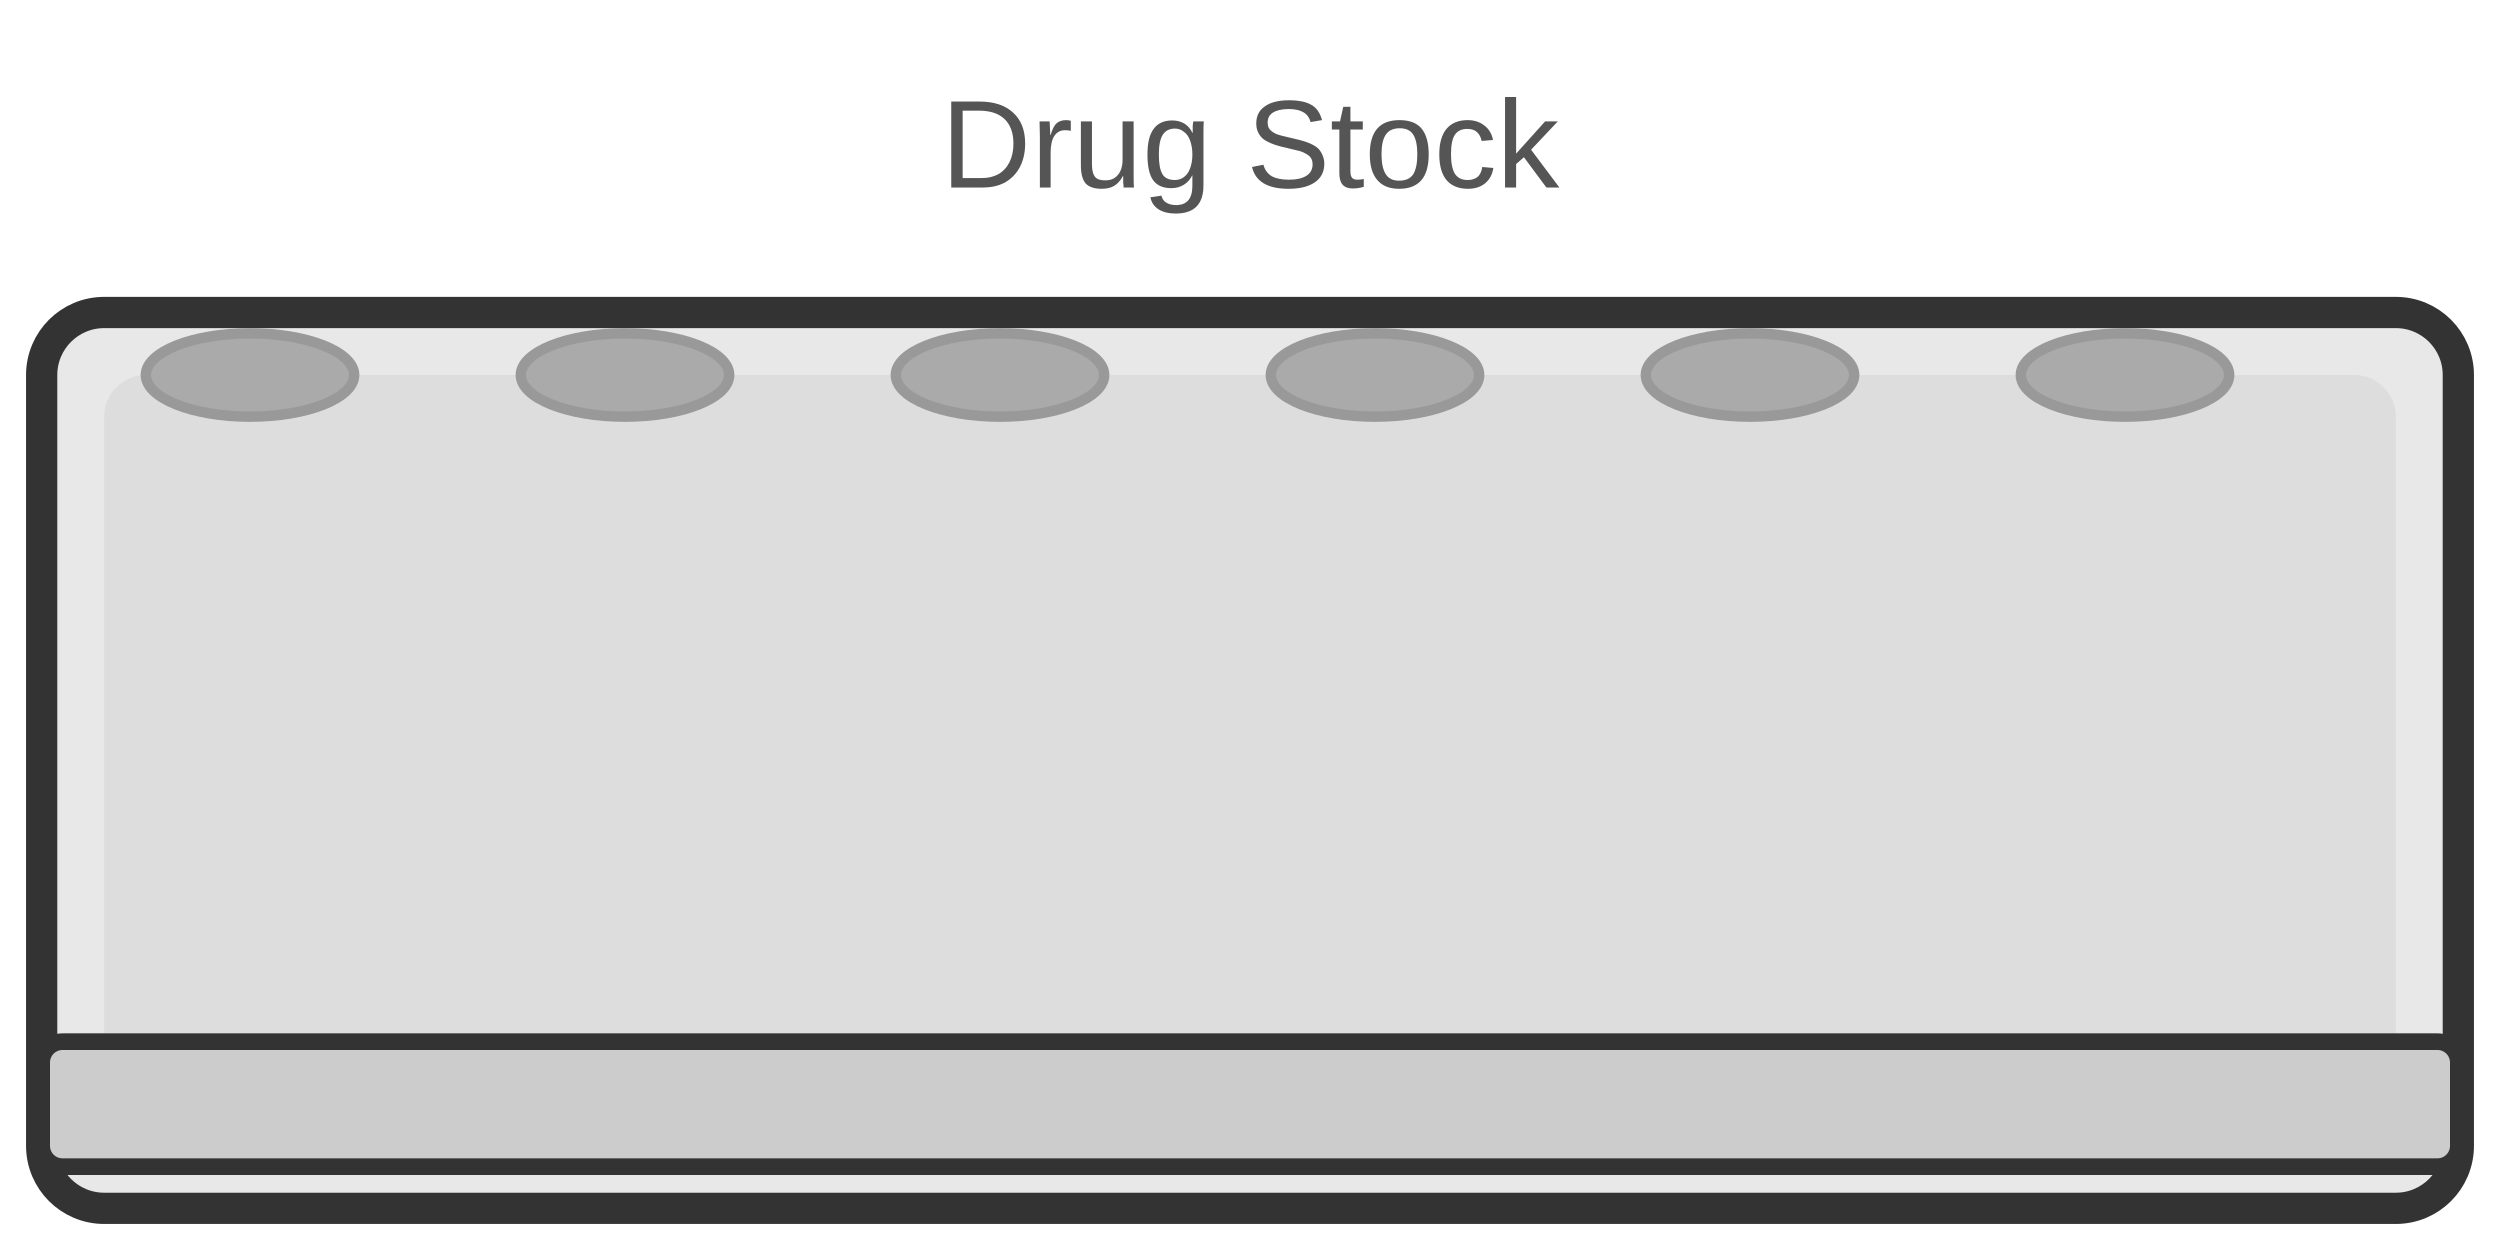
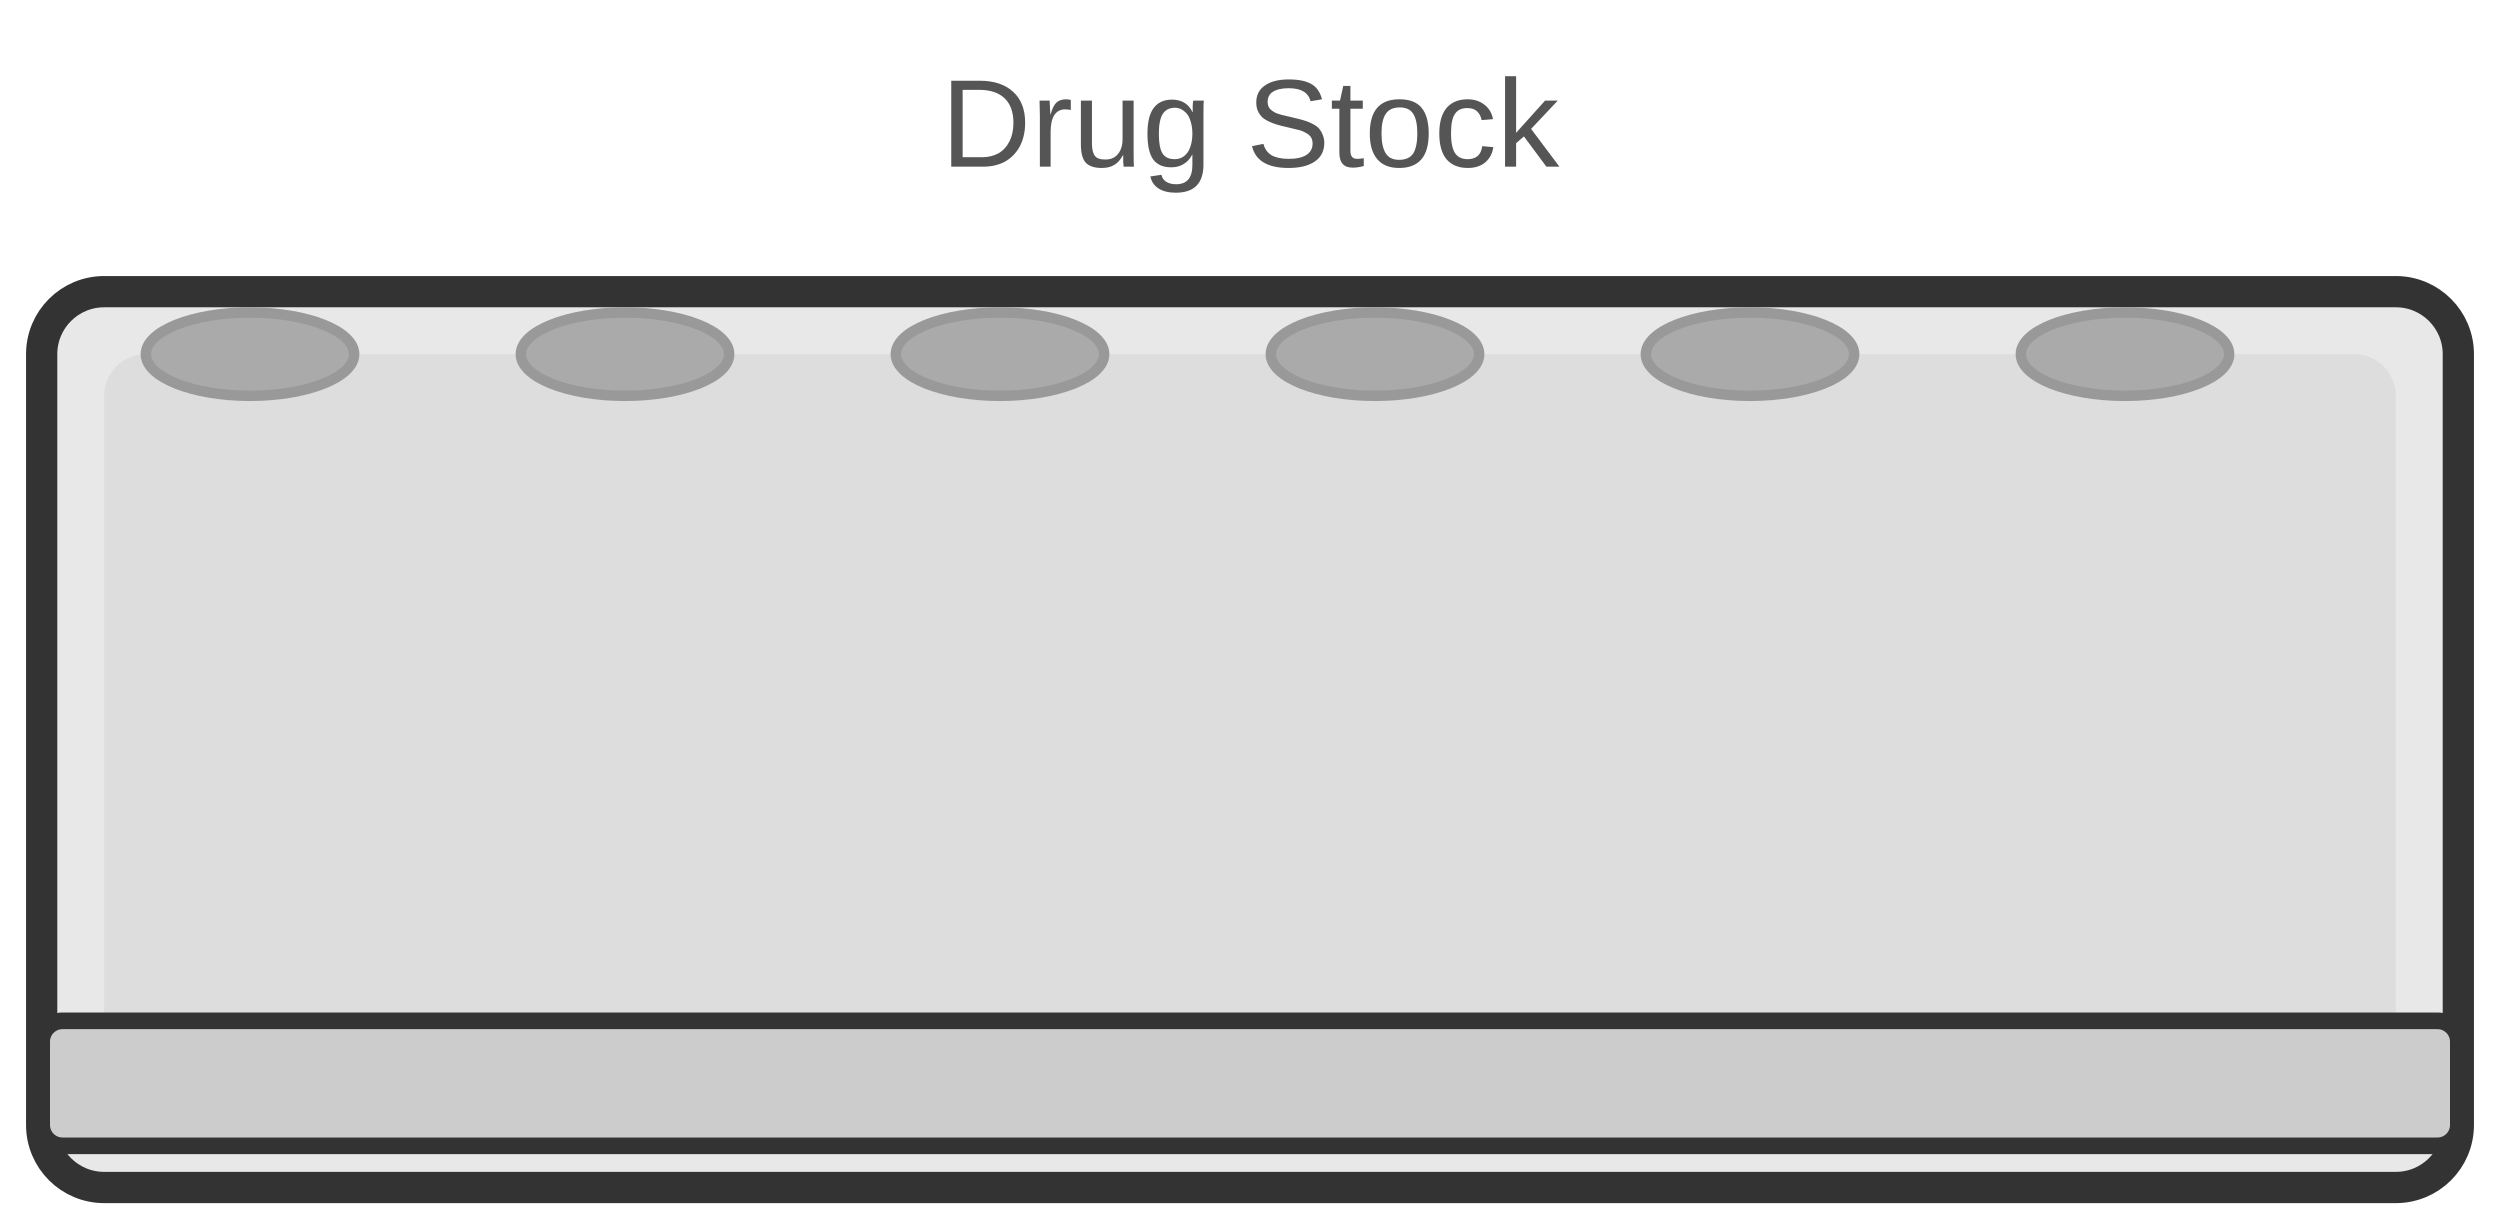
- <svg xmlns="http://www.w3.org/2000/svg" id="drug_vial_rack" viewBox="0 0 120 60">
+ <svg xmlns="http://www.w3.org/2000/svg" id="drug_vial_rack" viewBox="0 0 120 59">
  <g id="body">
-     <rect x="2" y="15" width="116" height="43" rx="3" fill="#e8e8e8" stroke="#333333" stroke-width="1.5" />
-     <rect x="5" y="18" width="110" height="37" rx="2" fill="#dddddd" stroke="none" />
-     <rect x="2" y="50" width="116" height="6" rx="1" fill="#cccccc" stroke="#333333" stroke-width="0.8" />
-     <ellipse cx="12" cy="18" rx="5" ry="2" fill="#aaaaaa" stroke="#999999" stroke-width="0.5" />
-     <ellipse cx="30" cy="18" rx="5" ry="2" fill="#aaaaaa" stroke="#999999" stroke-width="0.5" />
-     <ellipse cx="48" cy="18" rx="5" ry="2" fill="#aaaaaa" stroke="#999999" stroke-width="0.5" />
-     <ellipse cx="66" cy="18" rx="5" ry="2" fill="#aaaaaa" stroke="#999999" stroke-width="0.5" />
-     <ellipse cx="84" cy="18" rx="5" ry="2" fill="#aaaaaa" stroke="#999999" stroke-width="0.5" />
-     <ellipse cx="102" cy="18" rx="5" ry="2" fill="#aaaaaa" stroke="#999999" stroke-width="0.5" />
-     <text x="60" y="9" font-family="Arial,sans-serif" font-size="6" fill="#555555" text-anchor="middle">Drug Stock</text>
+     <rect x="2" y="14" width="116" height="43" rx="3" fill="#e8e8e8" stroke="#333333" stroke-width="1.5" />
+     <rect x="5" y="17" width="110" height="37" rx="2" fill="#dddddd" stroke="none" />
+     <rect x="2" y="49" width="116" height="6" rx="1" fill="#cccccc" stroke="#333333" stroke-width="0.8" />
+     <ellipse cx="12" cy="17" rx="5" ry="2" fill="#aaaaaa" stroke="#999999" stroke-width="0.5" />
+     <ellipse cx="30" cy="17" rx="5" ry="2" fill="#aaaaaa" stroke="#999999" stroke-width="0.5" />
+     <ellipse cx="48" cy="17" rx="5" ry="2" fill="#aaaaaa" stroke="#999999" stroke-width="0.5" />
+     <ellipse cx="66" cy="17" rx="5" ry="2" fill="#aaaaaa" stroke="#999999" stroke-width="0.5" />
+     <ellipse cx="84" cy="17" rx="5" ry="2" fill="#aaaaaa" stroke="#999999" stroke-width="0.5" />
+     <ellipse cx="102" cy="17" rx="5" ry="2" fill="#aaaaaa" stroke="#999999" stroke-width="0.5" />
+     <text x="60" y="8" font-family="Arial,sans-serif" font-size="6" fill="#555555" text-anchor="middle">Drug Stock</text>
  </g>
  <g id="overlay_root" />
-   <rect id="anchor_highlight" x="0" y="0" width="120" height="60" fill="none" stroke="none" display="none" />
-   <rect id="anchor_error" x="104" y="1" width="14" height="14" fill="none" stroke="none" display="none" />
+   <rect id="anchor_highlight" x="0" y="-1" width="120" height="60" fill="none" stroke="none" display="none" />
+   <rect id="anchor_error" x="104" y="0" width="14" height="14" fill="none" stroke="none" display="none" />
</svg>
